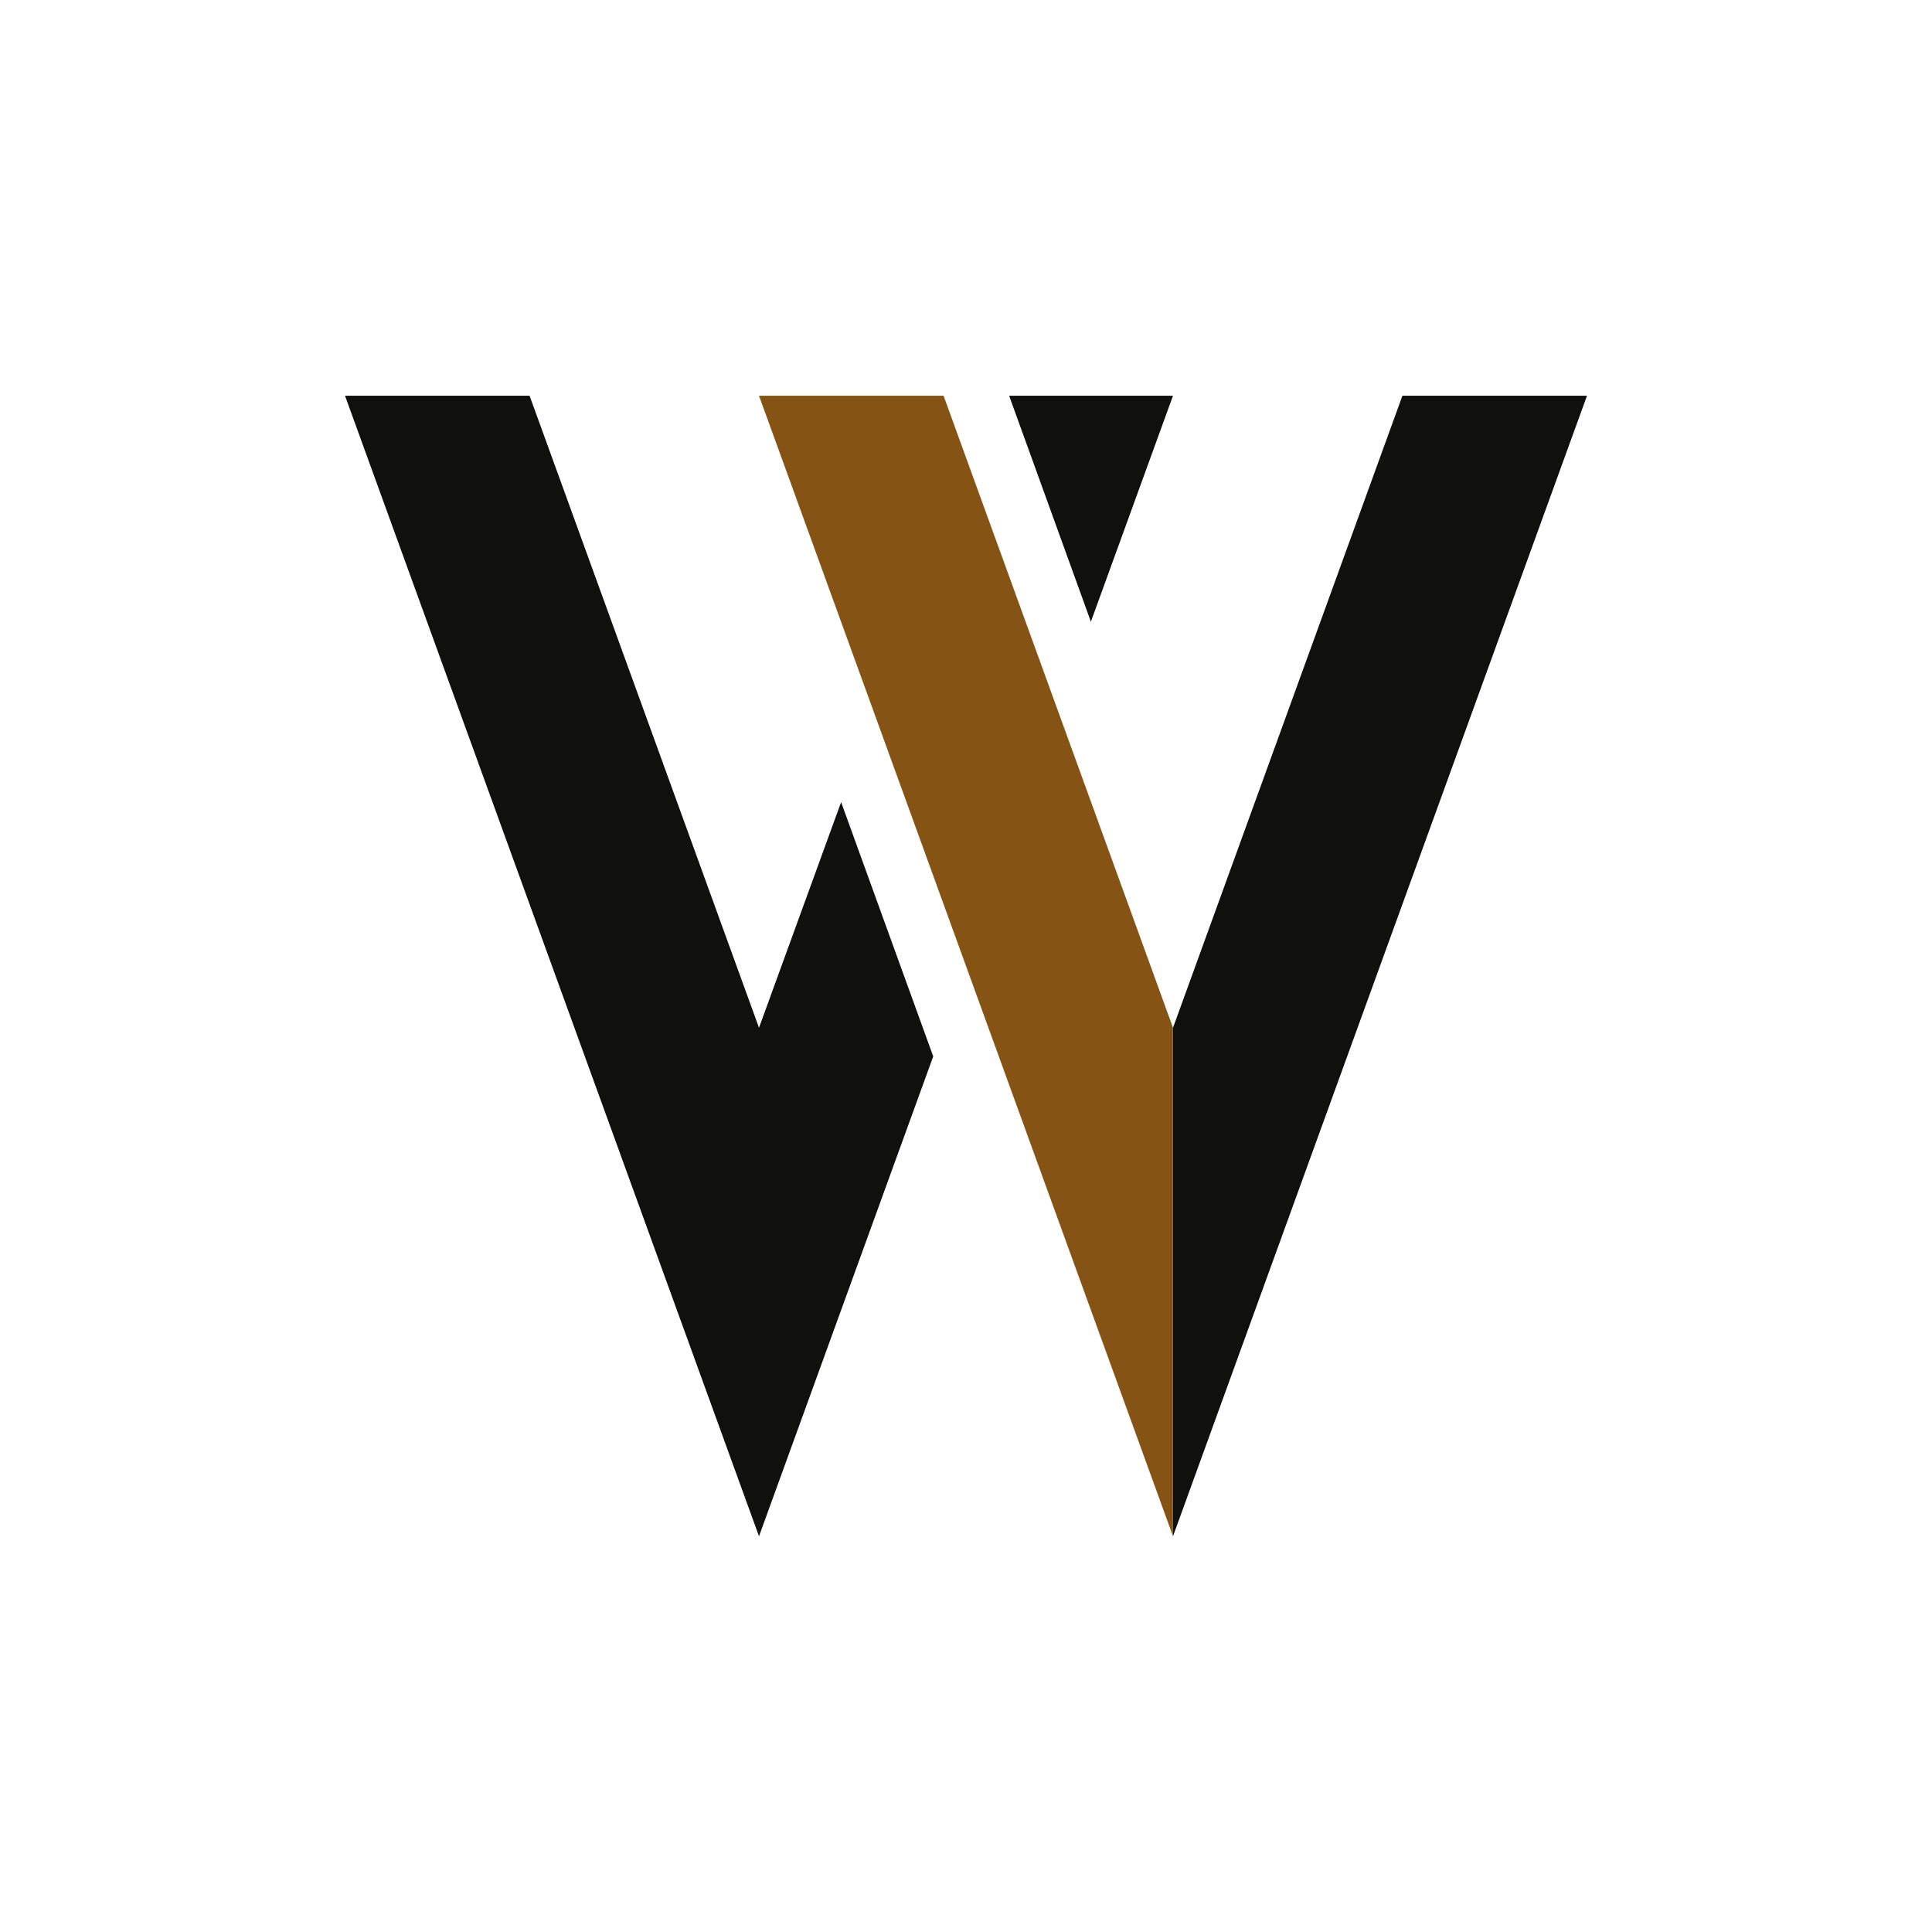
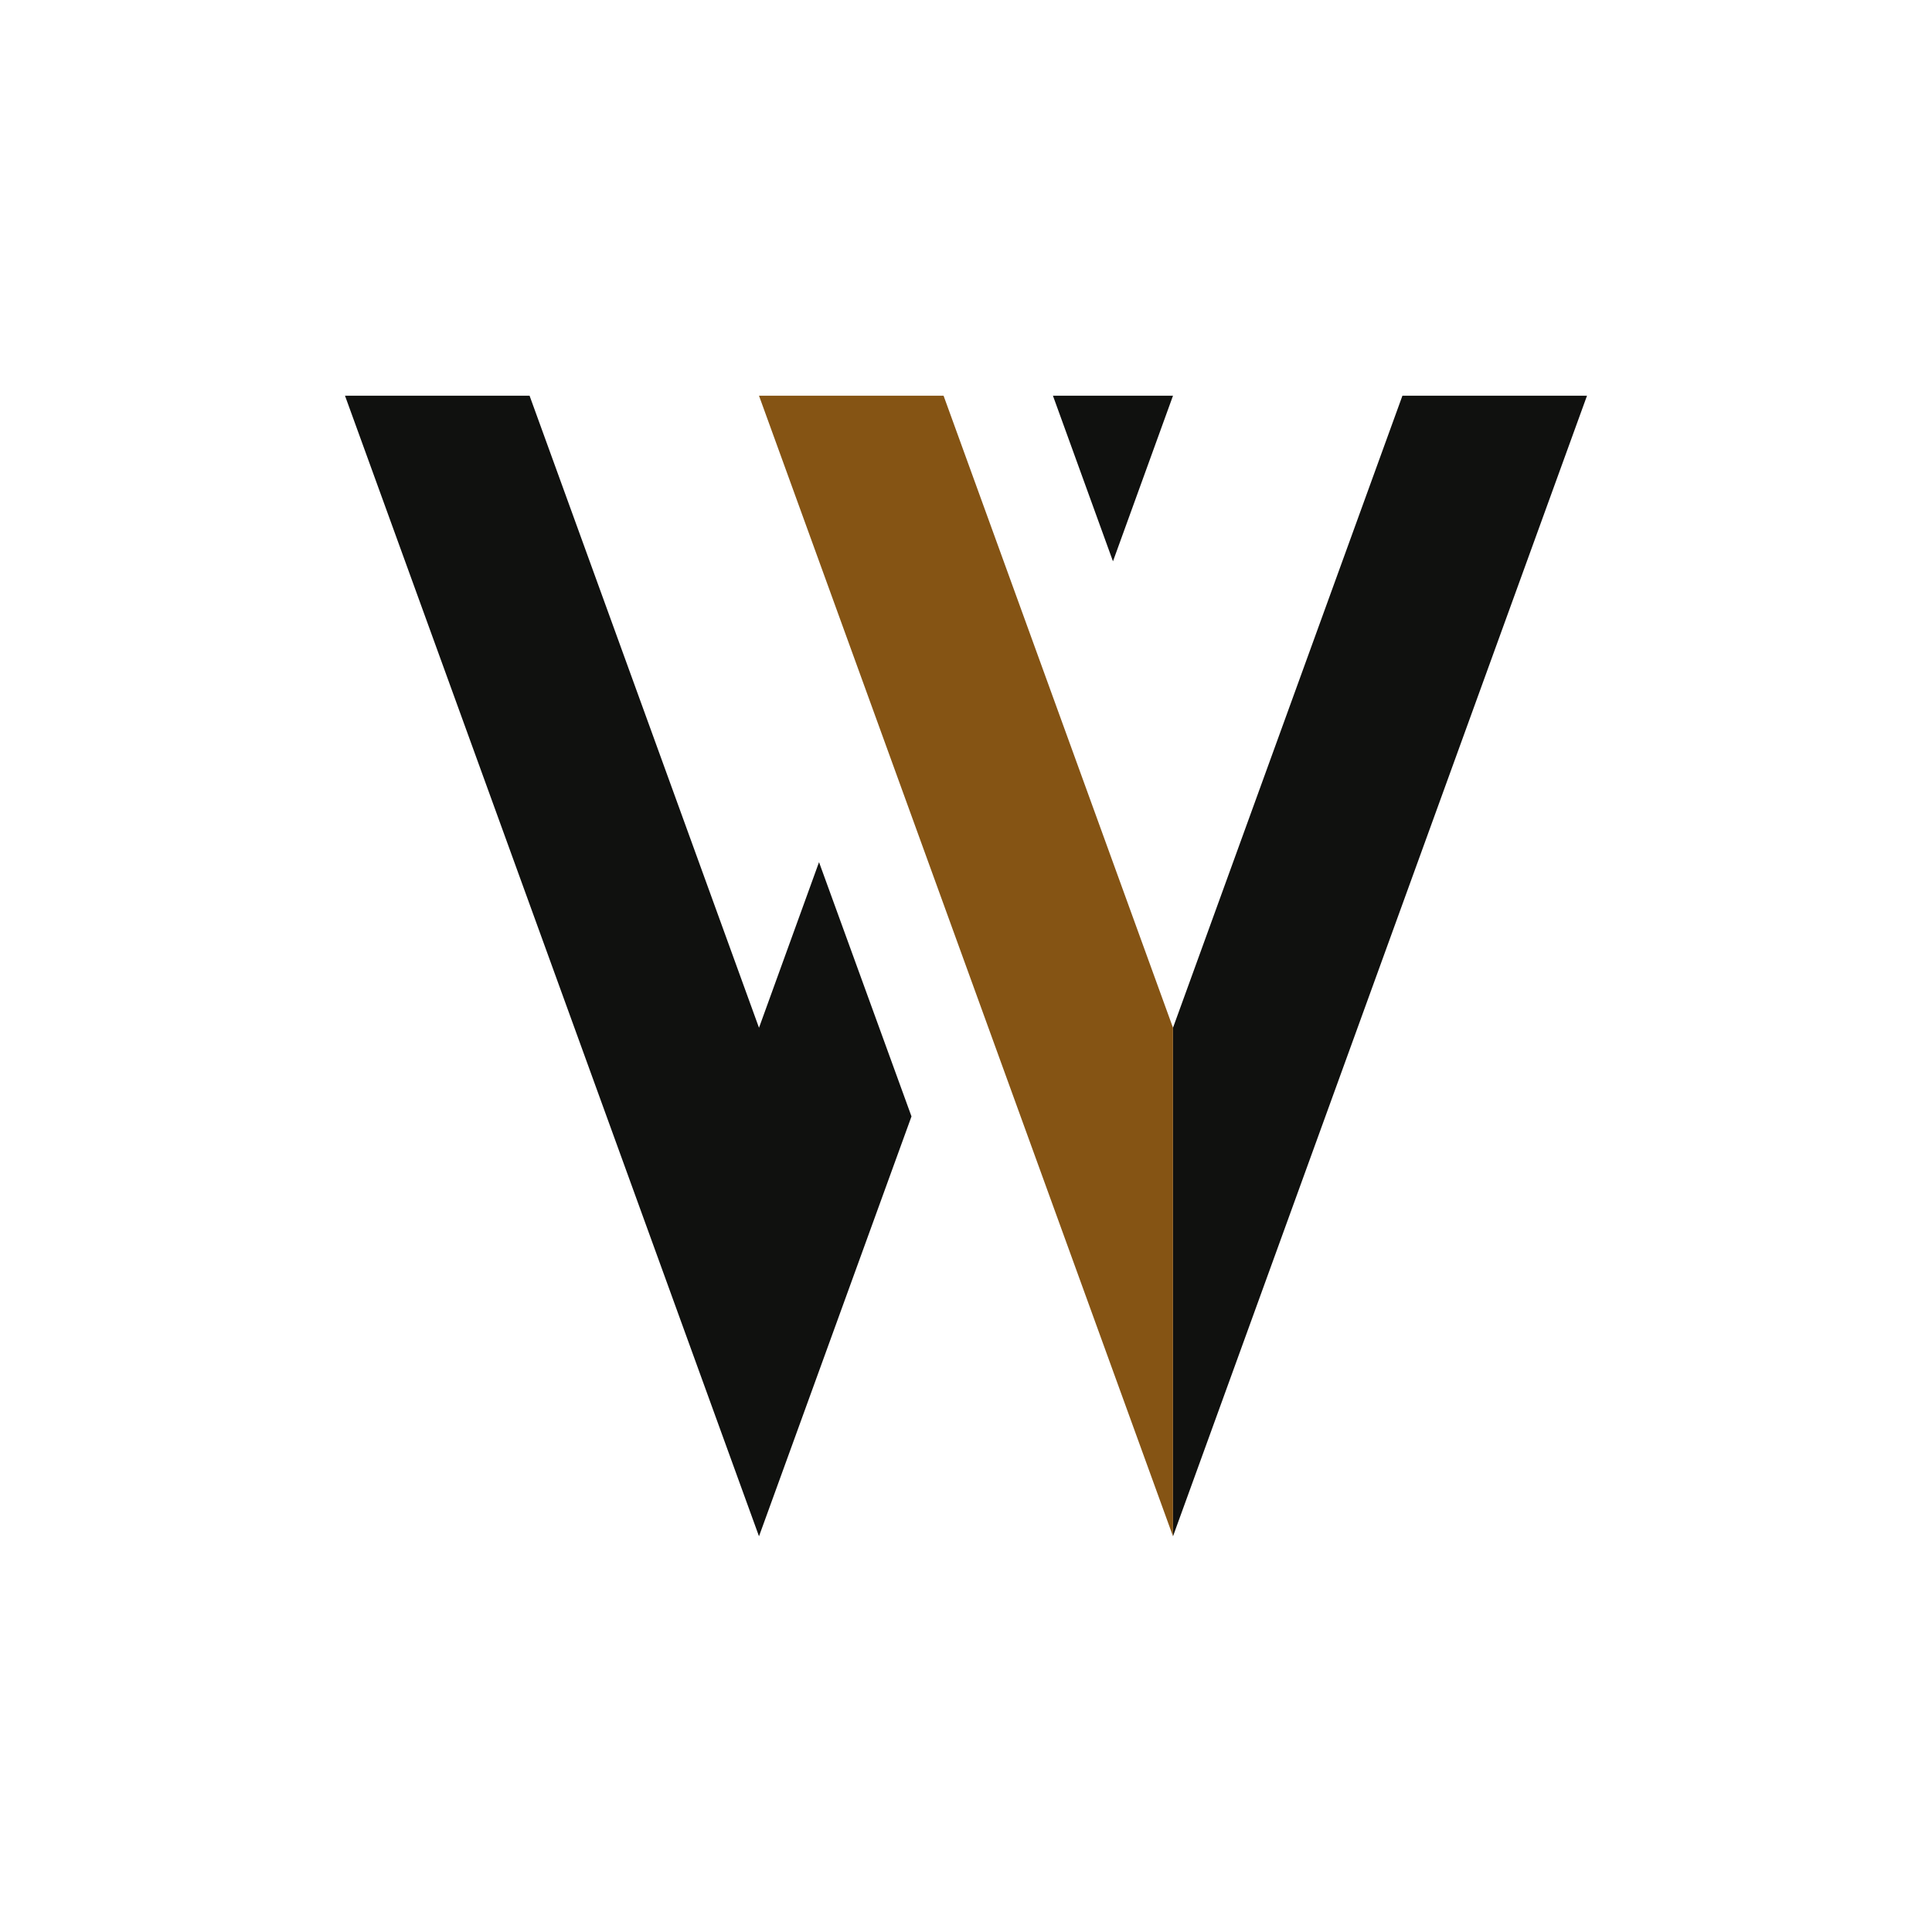
<svg xmlns="http://www.w3.org/2000/svg" viewBox="0 0 56 56" role="img" aria-labelledby="title desc">
-   <path class="weave-ink" d="M10 11.47L22 44.53L22 29.79L15.35 11.47ZM31.62 18.02L34 11.47L29.25 11.47ZM22 29.79L22 44.53L27.05 30.62L24.38 23.25ZM34 29.79L34 44.53L46 11.47L40.65 11.47Z" fill="#10110f" />
+   <path class="weave-ink" d="M10 11.47L22 44.53L22 29.79L15.35 11.47ZM32.26 16.27L34 11.47L30.52 11.47ZM22 29.79L22 44.53L26.42 32.36L23.74 24.99ZM34 29.79L34 44.53L46 11.47L40.65 11.47Z" fill="#10110f" />
  <path class="weave-thread" d="M22 11.47L34 44.53L34 29.79L27.35 11.47Z" fill="#855414" />
</svg>
